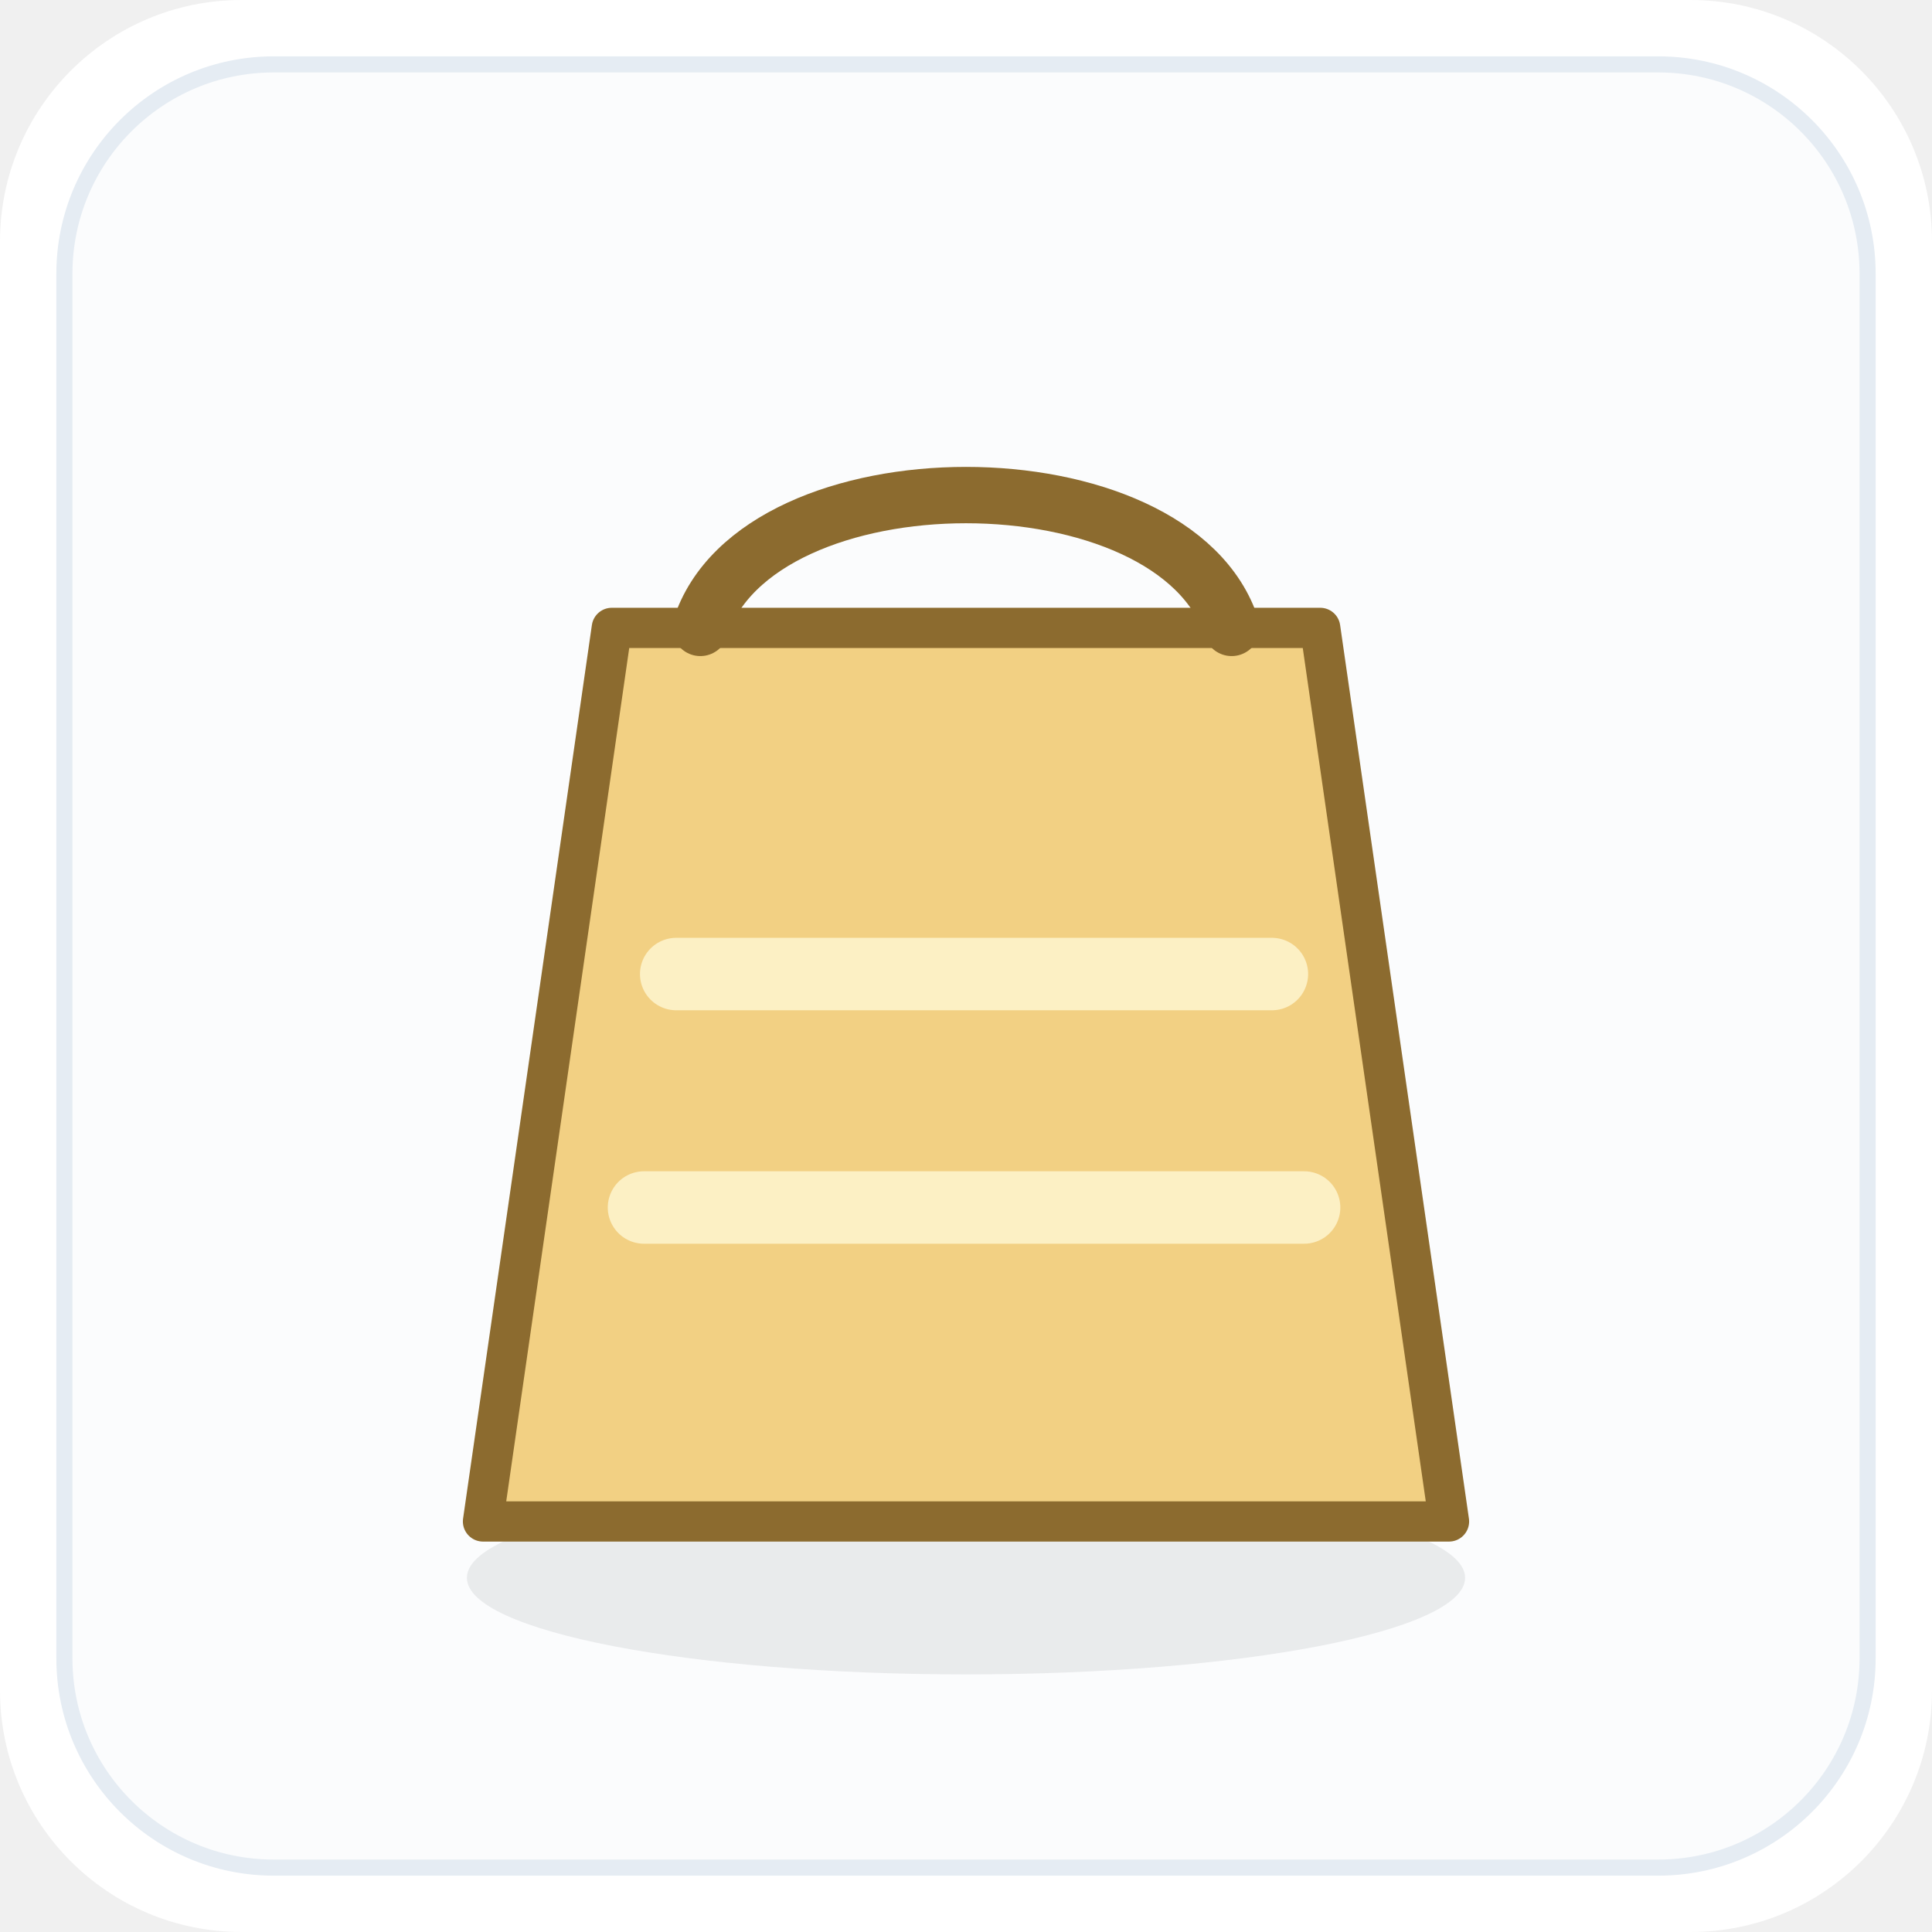
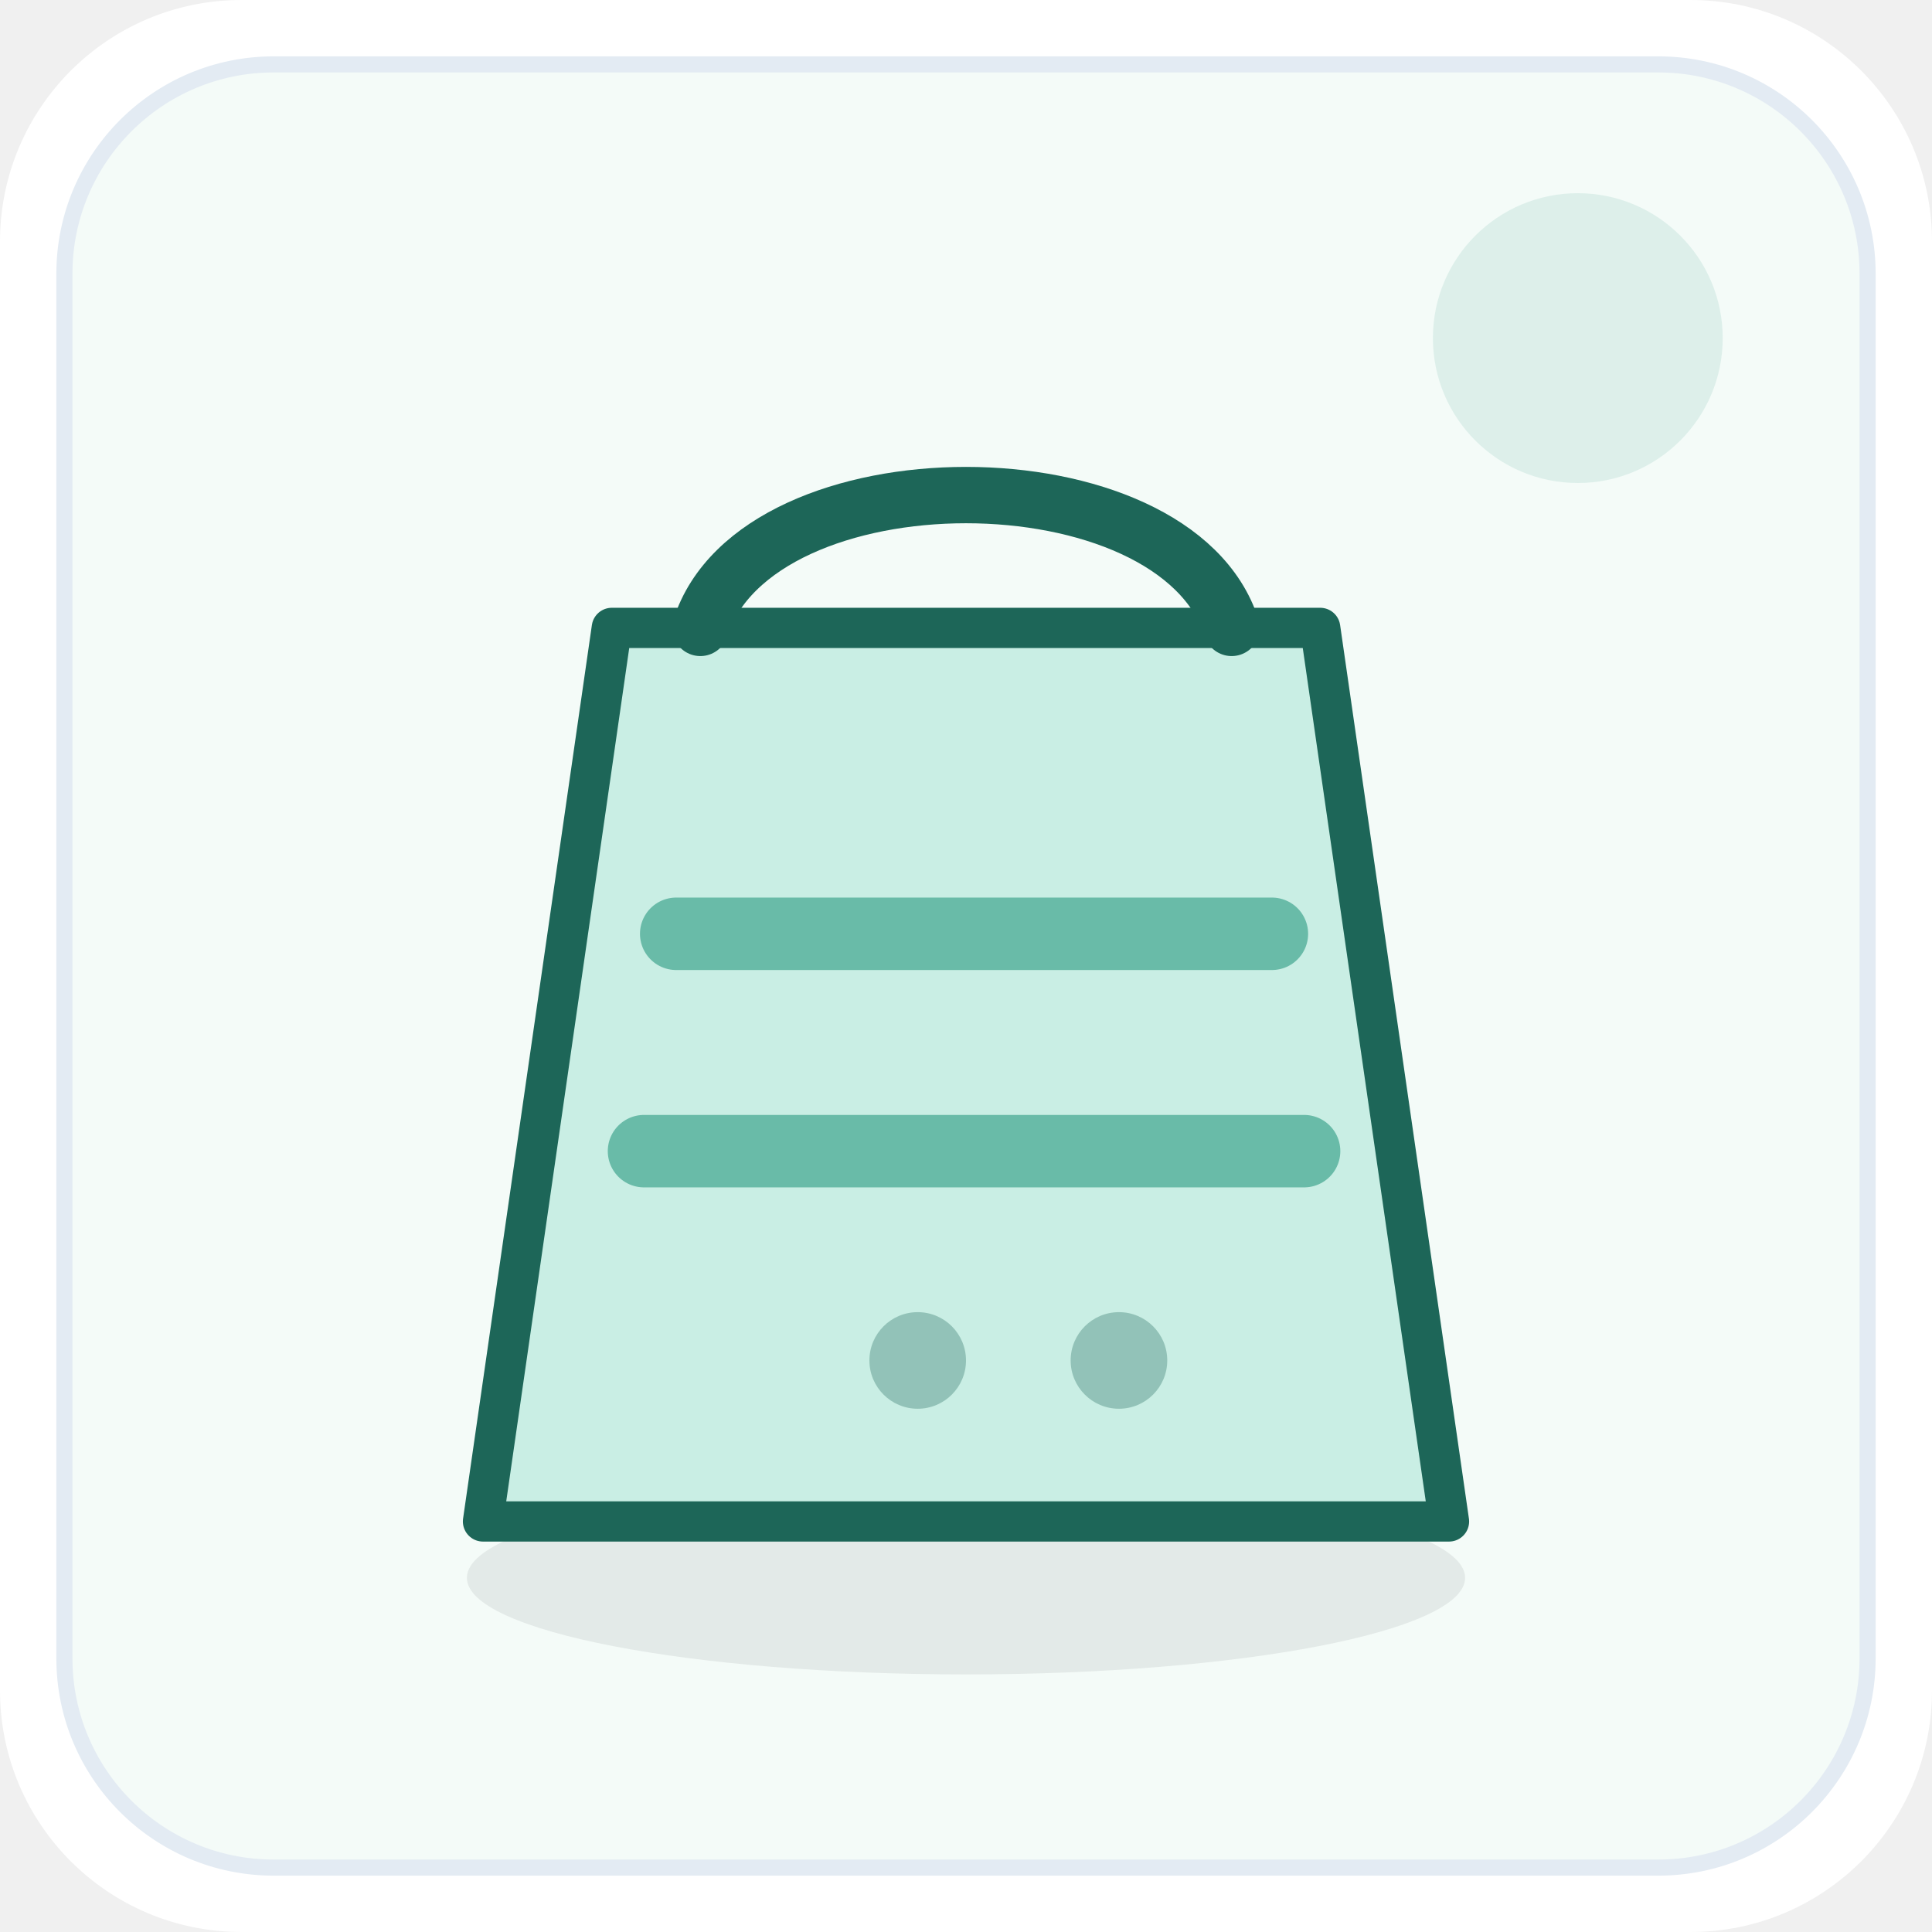
<svg xmlns="http://www.w3.org/2000/svg" viewBox="0 0 240 240" role="img" aria-label="袋装盐（大袋）">
-   <rect width="240" height="240" rx="30" fill="#ffffff" />
-   <rect x="8" y="8" width="224" height="224" rx="26" fill="#fbfcfd" stroke="#e5ecf3" stroke-width="2" />
+   <rect width="240" height="240" rx="30" fill="#fff" />
+   <rect x="8" y="8" width="224" height="224" rx="26" fill="#f4fbf8" stroke="#e3ebf3" stroke-width="2" />
+   <circle cx="196" cy="42" r="18" fill="#2f9b83" opacity=".12" />
  <ellipse cx="120" cy="196" rx="62" ry="12" fill="#17202a" opacity=".08" />
-   <path d="M76 78h88l16 111H60L76 78Z" fill="#f2d083" stroke="#8c6b2f" stroke-width="5" stroke-linejoin="round" />
-   <path d="M87 78c7-22 59-22 66 0" fill="none" stroke="#8c6b2f" stroke-width="7" stroke-linecap="round" />
-   <path d="M84 121h74M80 150h82" stroke="#fff7d4" stroke-width="9" opacity=".8" stroke-linecap="round" />
+   <path d="M76 78h88l16 111H60L76 78Z" fill="#c9eee4" stroke="#1d6658" stroke-width="5" stroke-linejoin="round" />
+   <path d="M87 78c7-22 59-22 66 0" fill="none" stroke="#1d6658" stroke-width="7" stroke-linecap="round" />
+   <path d="M84 116h74M80 143h82" stroke="#2f9b83" stroke-width="9" opacity=".62" stroke-linecap="round" />
+   <circle cx="114" cy="169" r="6" fill="#1d6658" opacity=".32" />
+   <circle cx="139" cy="169" r="6" fill="#1d6658" opacity=".32" />
</svg>
